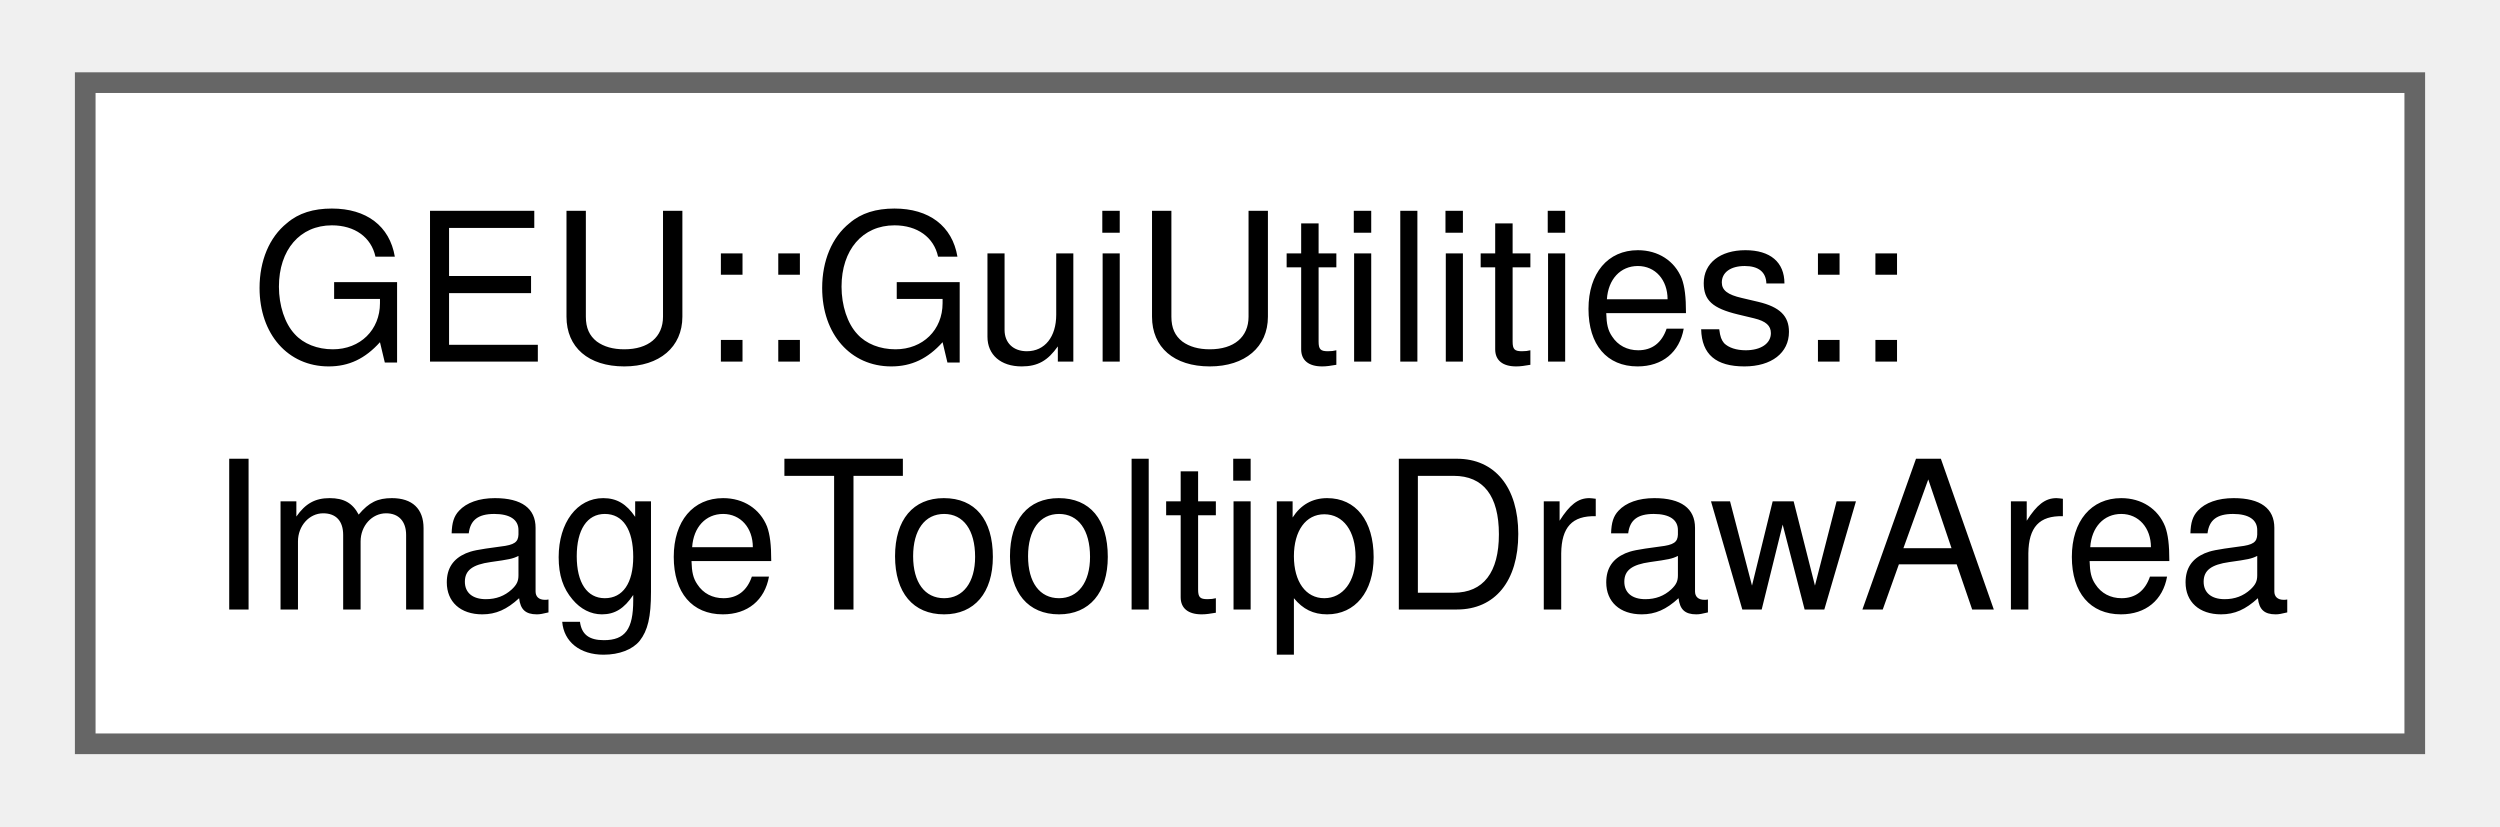
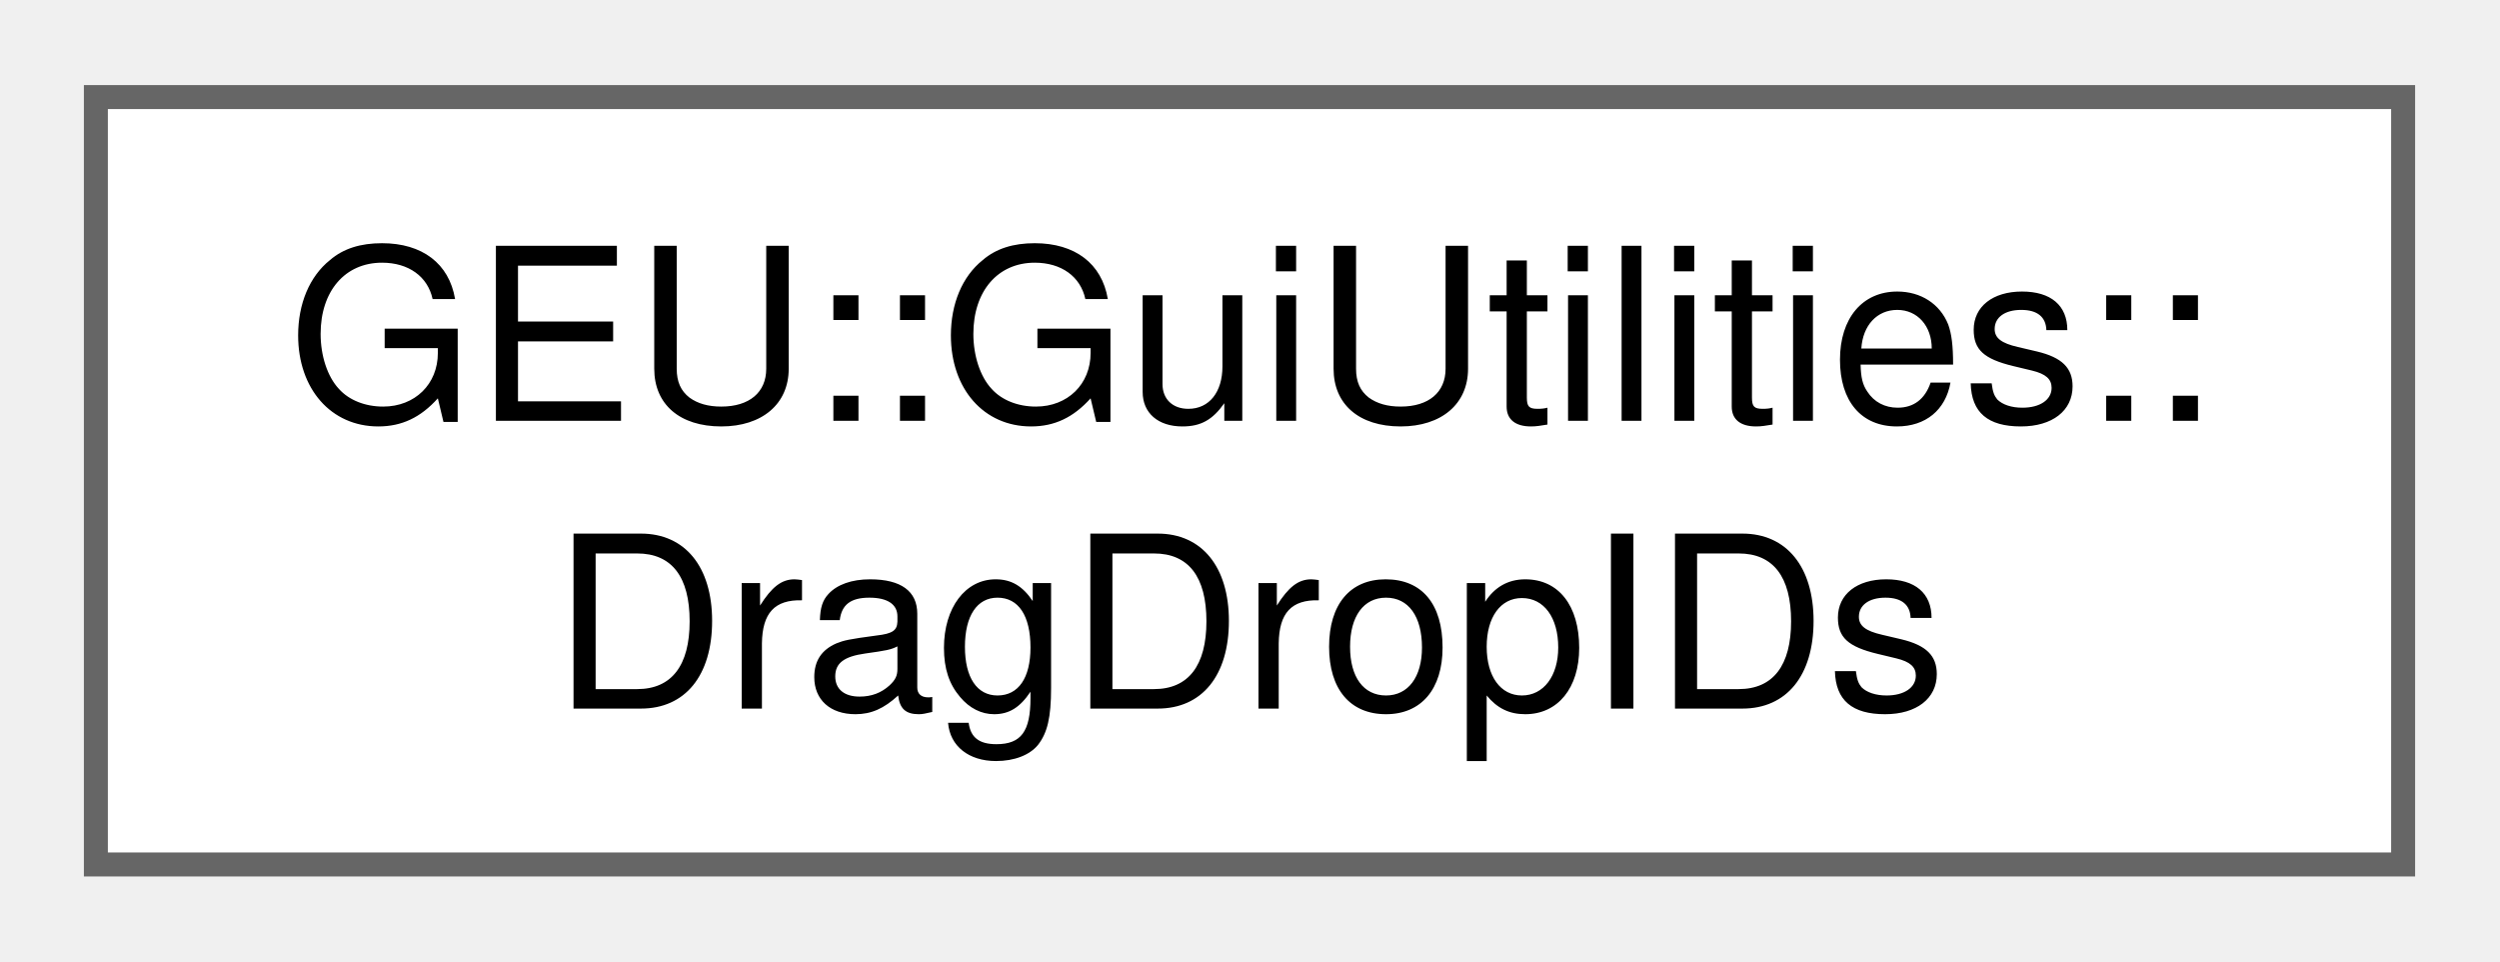
- <svg xmlns="http://www.w3.org/2000/svg" xmlns:xlink="http://www.w3.org/1999/xlink" width="121pt" height="40pt" viewBox="0.00 0.00 120.75 40.00">
+ <svg xmlns="http://www.w3.org/2000/svg" xmlns:xlink="http://www.w3.org/1999/xlink" width="104pt" height="40pt" viewBox="0.00 0.00 104.25 40.00">
  <g id="graph0" class="graph" transform="scale(1 1) rotate(0) translate(4 36)">
    <g id="Node000000" class="node">
      <g id="a_Node000000">
-         <a xlink:href="d9/d02/struct_g_e_u_1_1_gui_utilities_1_1_image_tooltip_draw_area.html" target="_top" xlink:title=" ">
-           <polygon fill="white" stroke="#666666" points="112.75,-32 0,-32 0,0 112.75,0 112.75,-32" />
+         <a xlink:href="d3/d07/struct_g_e_u_1_1_gui_utilities_1_1_drag_drop_i_ds.html" target="_top" xlink:title=" ">
+           <polygon fill="white" stroke="#666666" points="96.25,-32 0,-32 0,0 96.25,0 96.25,-32" />
          <text text-anchor="start" x="8" y="-18.5" font-family="Helvetica,sans-Serif" font-size="10.00">GEU::GuiUtilities::</text>
-           <text text-anchor="middle" x="56.38" y="-6.5" font-family="Helvetica,sans-Serif" font-size="10.00">ImageTooltipDrawArea</text>
+           <text text-anchor="middle" x="48.12" y="-6.5" font-family="Helvetica,sans-Serif" font-size="10.00">DragDropIDs</text>
        </a>
      </g>
    </g>
  </g>
</svg>
